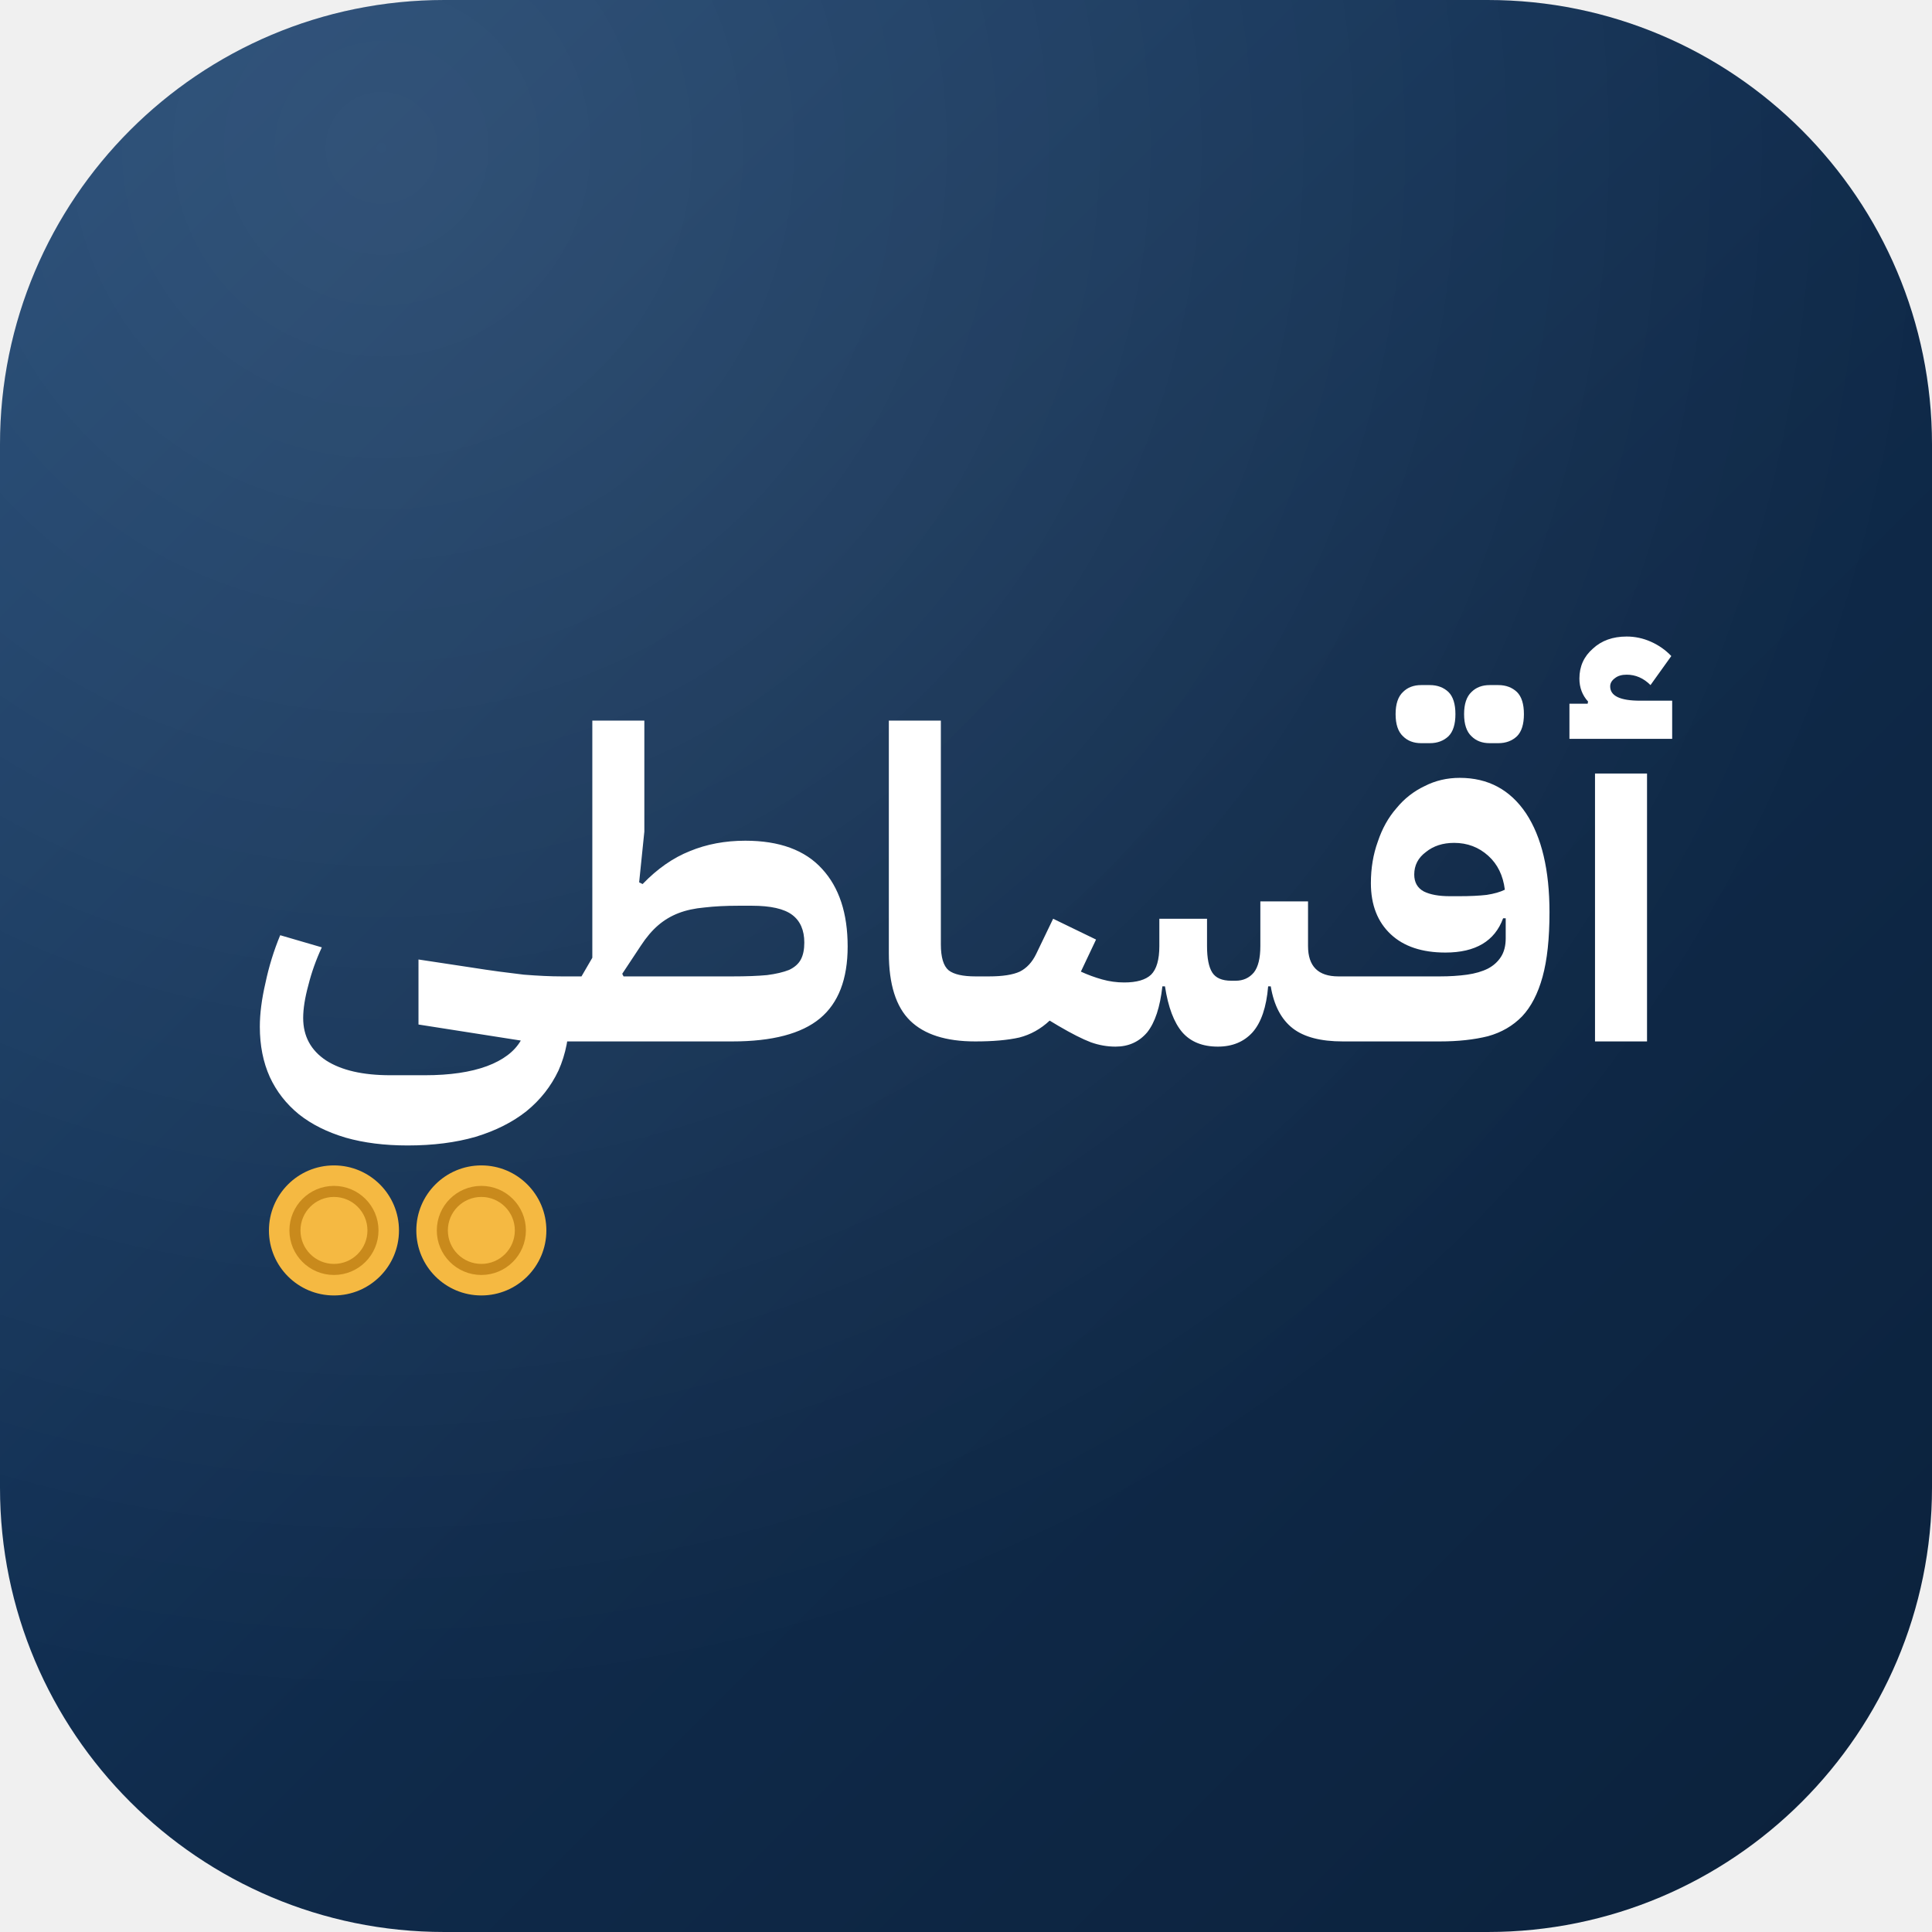
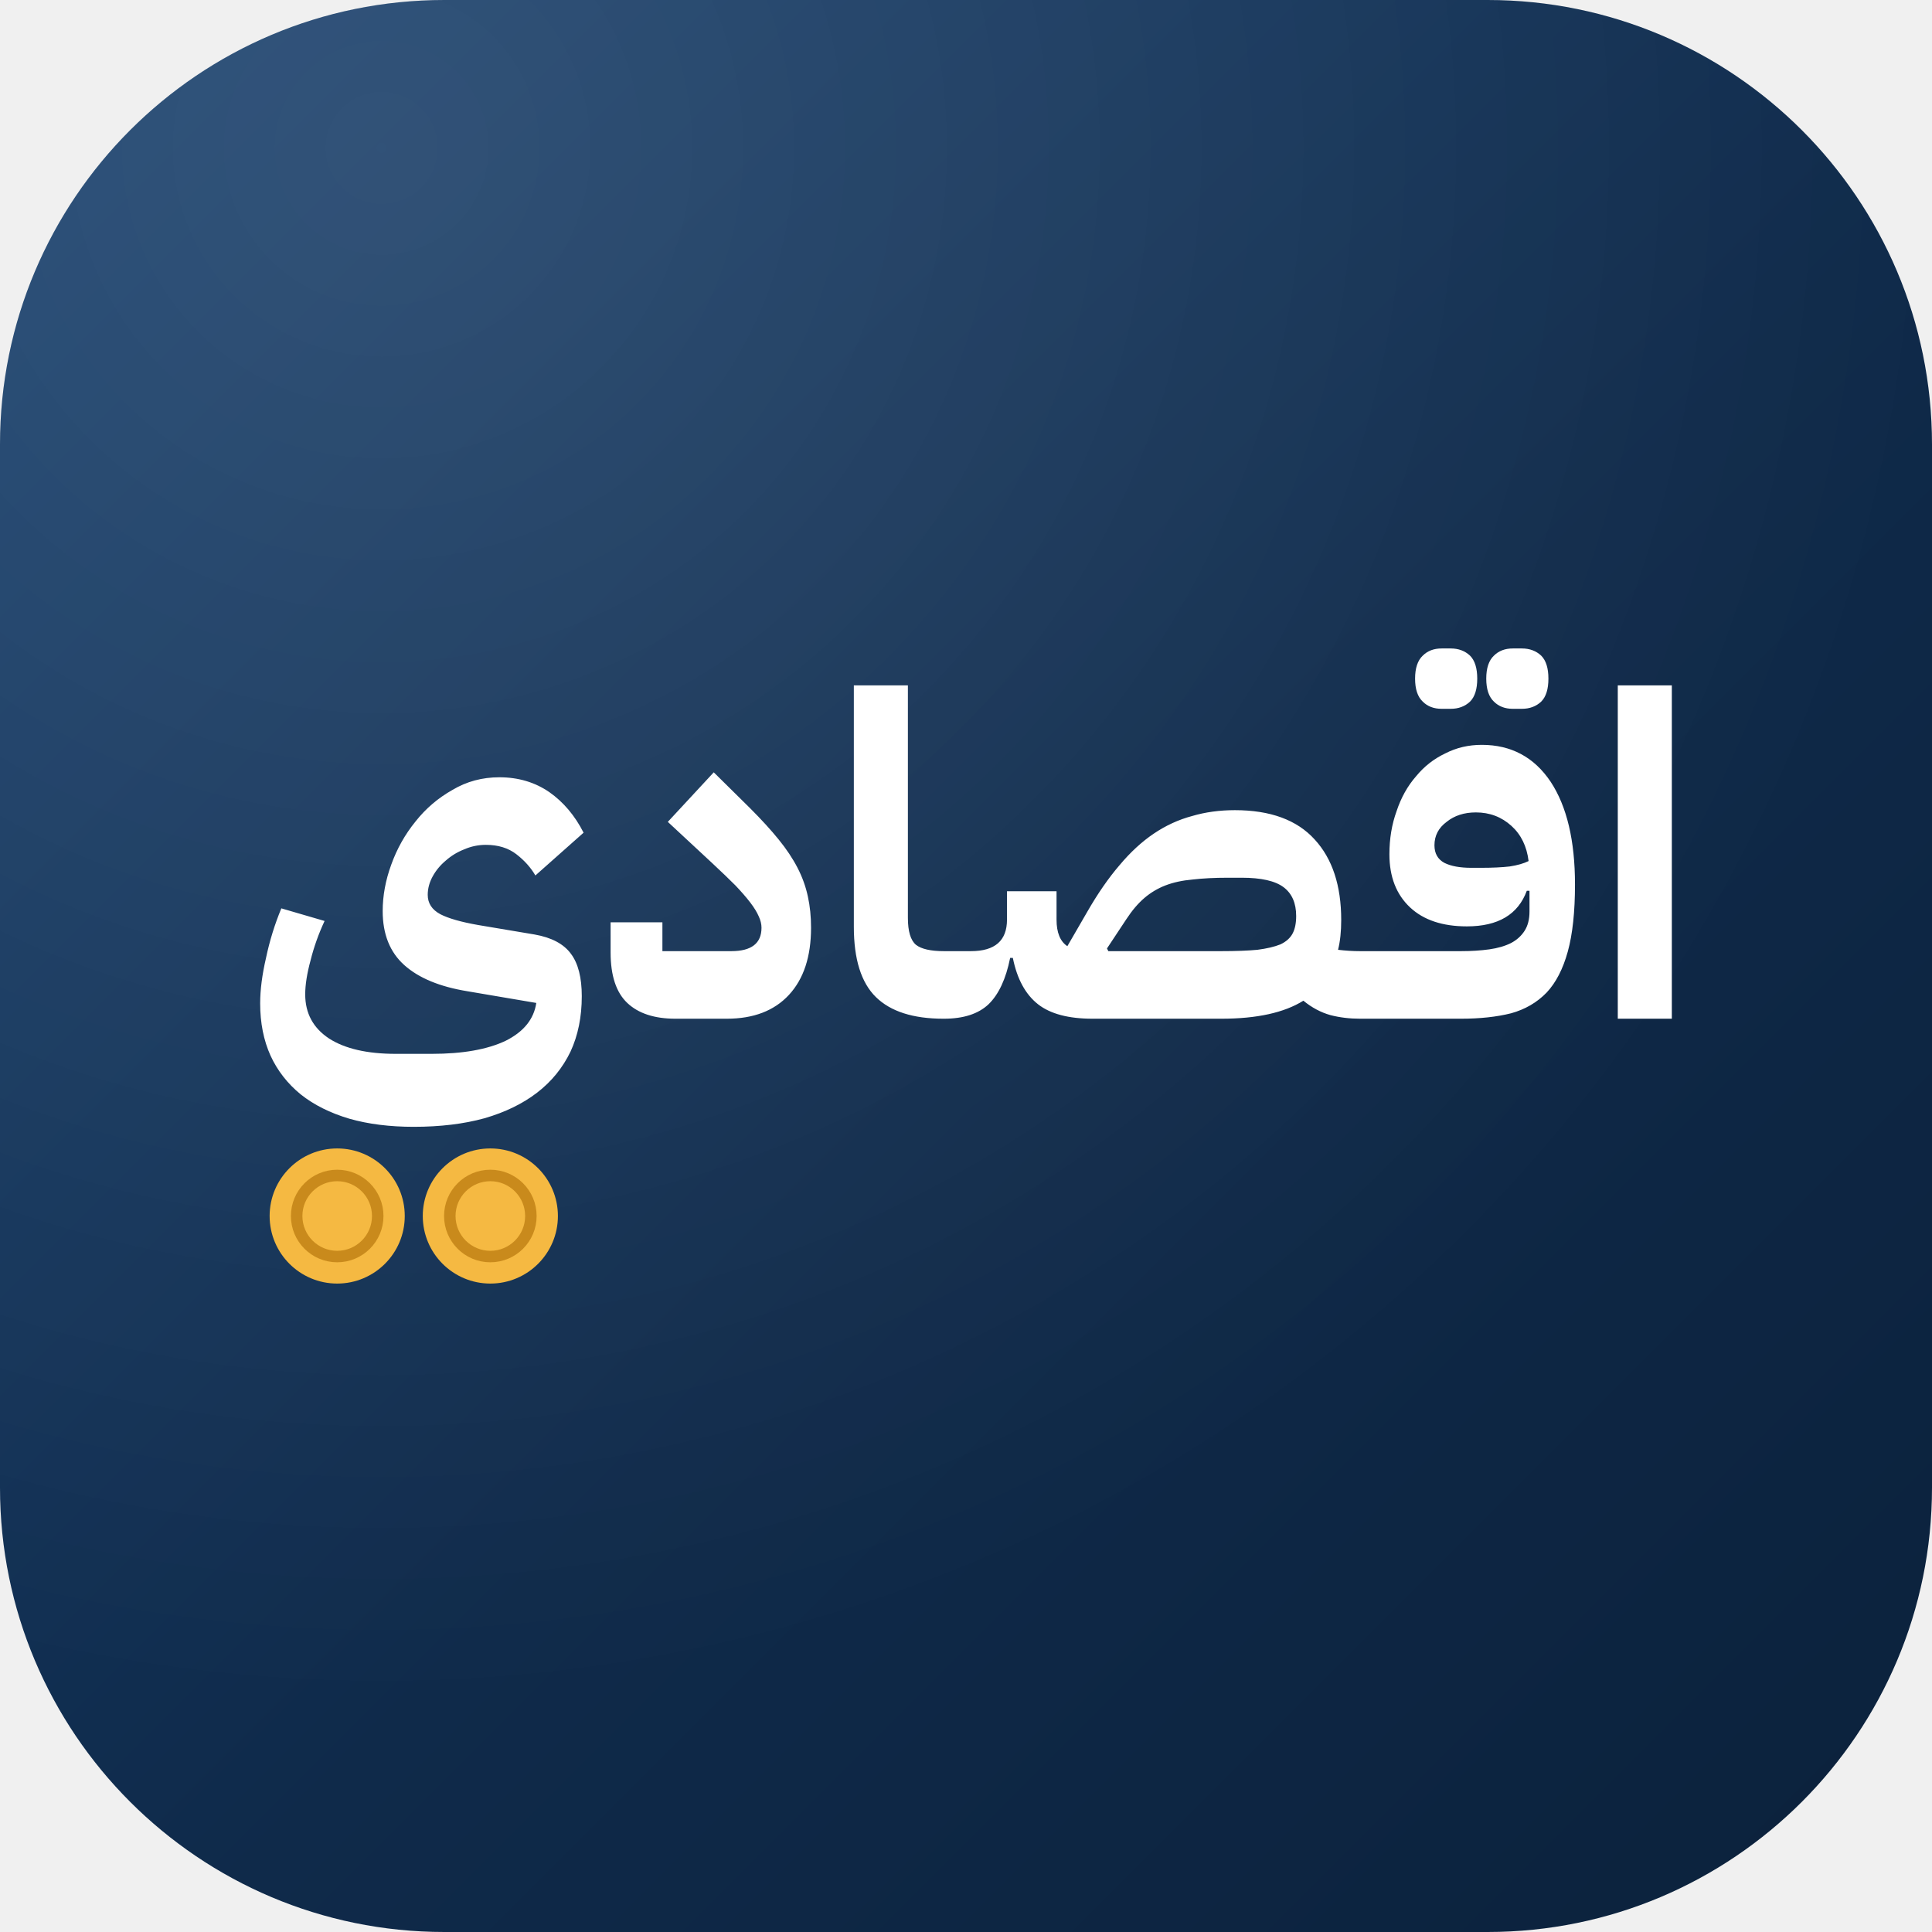
<svg xmlns="http://www.w3.org/2000/svg" viewBox="0 0 512 512">
  <defs>
    <linearGradient id="bg" x1="0" y1="0" x2="1" y2="1">
      <stop offset="0" stop-color="#17406e" />
      <stop offset=".55" stop-color="#0f2a4a" />
      <stop offset="1" stop-color="#0b213b" />
    </linearGradient>
    <radialGradient id="hl" cx=".2" cy=".08" r=".8">
      <stop offset="0" stop-color="#fff" stop-opacity=".12" />
      <stop offset="1" stop-color="#fff" stop-opacity="0" />
    </radialGradient>
  </defs>
  <rect width="512" height="512" rx="117.76" fill="url(#bg)" />
  <rect width="512" height="512" rx="117.76" fill="url(#hl)" />
-   <g transform="translate(66.56 166.39) scale(1.14882)">
-     <path fill="#fff" d="M36.1 119.4Q28.1 119.4 21.8 117.6Q15.4 115.7 11 112.2Q6.6 108.6 4.3 103.6Q2 98.5 2 92Q2 87.5 3.3 81.9Q4.5 76.2 6.7 70.9L16.3 73.7Q14.3 78 13.2 82.4Q12 86.8 12 90Q12 96.3 17.3 99.8Q22.6 103.2 32.1 103.2L40.1 103.2Q48.7 103.2 54.4 101.1Q60 99 62.2 95.2L38.6 91.5L38.6 76.5L50.5 78.3Q54.3 78.9 57.3 79.3Q60.3 79.7 62.9 80Q65.4 80.2 67.6 80.3Q69.7 80.4 71.7 80.4L71.7 86.8L73.4 89.4Q73.4 96.5 70.9 102.1Q68.3 107.6 63.5 111.5Q58.7 115.3 51.8 117.4Q44.9 119.4 36.1 119.4ZM89.5 58.7L90.3 59.1Q95.4 53.8 101.2 51.5Q107 49.1 114 49.1Q125.8 49.1 131.7 55.6Q137.6 62 137.6 73.5Q137.6 84.8 131.2 90.1Q124.8 95.4 111 95.4L68.7 95.4L68.7 83.4L71.7 80.4L76.2 80.4L78.7 76.1L78.7 21.4L90.7 21.4L90.7 47ZM111 80.4Q115.8 80.4 119 80.1Q122.1 79.7 124.1 78.9Q126 78 126.8 76.5Q127.6 75 127.6 72.6Q127.6 68.3 124.8 66.2Q122 64.1 115.5 64.1L112.5 64.1Q108 64.1 104.6 64.5Q101.2 64.8 98.6 65.8Q96 66.8 93.9 68.6Q91.8 70.4 89.9 73.3L85.6 79.8L85.9 80.4ZM167 95.4Q156.9 95.4 152 90.6Q147.1 85.8 147.1 75L147.1 21.4L159.1 21.4L159.1 73Q159.1 77.5 160.9 79Q162.7 80.4 167.1 80.4L170.1 80.4L170.1 92.4L167.1 95.4ZM167.1 83.4L170.1 80.4L170.2 80.4Q174.9 80.4 177.3 79.3Q179.7 78.1 181.1 75.2L185 67.1L194.9 71.9L191.4 79.3Q193.8 80.4 196.3 81.1Q198.8 81.8 201.4 81.8Q205.7 81.8 207.6 80Q209.5 78.1 209.5 73.4L209.5 67.1L220.5 67.1L220.5 73.4Q220.5 77.6 221.7 79.5Q222.9 81.4 226.1 81.4L227.1 81.4Q229.7 81.4 231.3 79.5Q232.8 77.6 232.8 73.4L232.8 63.1L243.8 63.1L243.8 73.4Q243.8 80.4 250.8 80.4L254.8 80.4L254.8 92.4L251.8 95.4Q244.2 95.4 240.3 92.4Q236.3 89.3 235.2 82.7L234.6 82.7Q234 89.9 231 93.3Q228 96.6 223 96.6Q217.7 96.6 214.8 93.3Q211.9 89.9 210.8 82.7L210.2 82.7Q209.4 89.9 206.7 93.3Q203.9 96.6 199.4 96.6Q196.5 96.6 193.7 95.6Q190.8 94.5 186.2 91.8L184.2 90.6Q181.1 93.5 177.2 94.5Q173.2 95.4 167.1 95.4ZM251.8 83.4L254.8 80.4L274.2 80.4Q277.6 80.4 280.5 80Q283.3 79.6 285.3 78.6Q287.2 77.6 288.3 75.9Q289.4 74.2 289.4 71.6L289.4 67L288.8 67Q285.9 74.9 275.5 74.9Q267.4 74.9 262.9 70.7Q258.3 66.4 258.3 58.9Q258.3 53.7 259.9 49.3Q261.4 44.8 264.2 41.6Q266.9 38.3 270.7 36.5Q274.4 34.6 278.8 34.6Q288.6 34.6 294.1 42.8Q299.5 51 299.5 65.6Q299.5 74.7 297.9 80.5Q296.3 86.3 293.2 89.6Q290 92.9 285.3 94.2Q280.5 95.4 274.2 95.4L251.8 95.4ZM278.6 61.9Q282.4 61.9 285 61.6Q287.6 61.2 289.2 60.4Q288.6 55.5 285.4 52.6Q282.1 49.6 277.5 49.6Q273.6 49.6 271 51.7Q268.3 53.7 268.3 56.9Q268.3 59.6 270.5 60.8Q272.7 61.9 276.5 61.9ZM285.7 26.6Q283.1 26.6 281.5 25Q279.8 23.4 279.8 19.9Q279.8 16.4 281.5 14.8Q283.1 13.2 285.7 13.2L287.7 13.2Q290.3 13.2 292 14.8Q293.6 16.4 293.6 19.9Q293.6 23.4 292 25Q290.3 26.6 287.7 26.6ZM269.9 26.6Q267.3 26.6 265.7 25Q264 23.4 264 19.9Q264 16.4 265.7 14.8Q267.3 13.2 269.9 13.2L271.9 13.2Q274.5 13.2 276.2 14.8Q277.8 16.4 277.8 19.9Q277.8 23.4 276.2 25Q274.5 26.6 271.9 26.6ZM310 33.6L322 33.6L322 95.4L310 95.4ZM304.1 17.5L308.3 17.5L308.4 17Q306.4 14.8 306.4 11.7Q306.4 7.5 309.5 4.8Q312.5 2 317.3 2Q320.2 2 322.9 3.2Q325.6 4.4 327.6 6.5L322.8 13.2Q320.4 10.8 317.3 10.8Q315.6 10.8 314.6 11.6Q313.5 12.4 313.5 13.5Q313.5 16.8 320.4 16.8L327.8 16.8L327.8 25.6L304.1 25.6Z" />
-     <circle cx="19.1" cy="139" r="15" fill="#f5b942" />
-     <circle cx="19.1" cy="139" r="9" fill="none" stroke="#c98a1c" stroke-width="2.55" />
-     <circle cx="53.1" cy="139" r="15" fill="#f5b942" />
-     <circle cx="53.1" cy="139" r="9" fill="none" stroke="#c98a1c" stroke-width="2.55" />
+   <g transform="translate(66.56 169.46) scale(1.1937)">
+     <path fill="#fff" d="M36.1 108.2Q28.1 108.2 21.8 106.4Q15.4 104.5 11 101Q6.6 97.4 4.3 92.4Q2 87.3 2 80.8Q2 76.3 3.3 70.7Q4.5 65 6.7 59.7L16.3 62.5Q14.3 66.8 13.2 71.2Q12 75.6 12 78.8Q12 85.1 17.3 88.6Q22.6 92 32.1 92L40.1 92Q50.4 92 56.5 89.1Q62.5 86.1 63.3 80.7L48 78.1Q38.8 76.6 34 72.3Q29.2 68 29.2 60.3Q29.2 55.2 31.1 50Q33 44.7 36.5 40.4Q39.9 36.1 44.7 33.4Q49.4 30.6 55.1 30.6Q61.4 30.6 66.2 33.9Q70.9 37.2 73.8 42.9L63.1 52.4Q61.6 49.8 58.9 47.7Q56.2 45.6 52.1 45.6Q49.6 45.6 47.3 46.6Q45 47.5 43.2 49.1Q41.4 50.6 40.3 52.6Q39.2 54.6 39.2 56.7Q39.2 59.5 42 61Q44.7 62.4 50.4 63.4L62.9 65.5Q68.6 66.5 71 69.8Q73.4 73 73.4 79.2Q73.4 86.1 70.9 91.5Q68.3 96.9 63.5 100.6Q58.7 104.3 51.8 106.3Q44.9 108.2 36.1 108.2ZM94.2 84.2Q87.2 84.2 83.5 80.7Q79.8 77.2 79.8 69.5L79.8 62.8L91.3 62.8L91.3 69.2L106.6 69.2Q113.3 69.2 113.3 64Q113.3 62.8 112.7 61.5Q112.1 60.1 110.8 58.4Q109.5 56.7 107.5 54.6Q105.4 52.5 102.4 49.7L92.5 40.5L102.7 29.5L110.8 37.5Q114.5 41.2 117.1 44.4Q119.7 47.6 121.3 50.7Q122.9 53.8 123.6 57.1Q124.3 60.3 124.3 64Q124.3 73.6 119.4 78.9Q114.5 84.2 105.6 84.2ZM153.7 84.2Q143.6 84.2 138.7 79.4Q133.8 74.6 133.8 63.8L133.8 10.2L145.8 10.2L145.8 61.8Q145.8 66.3 147.6 67.8Q149.4 69.2 153.8 69.2L156.8 69.2L156.8 81.2L153.8 84.2ZM246.2 84.2Q242.7 84.2 239.6 83.4Q236.4 82.5 233.6 80.2Q227.2 84.2 215.4 84.2L186.8 84.2Q178.8 84.2 174.7 81Q170.5 77.7 169.1 70.7L168.5 70.7Q167.1 77.7 163.7 81Q160.3 84.2 153.8 84.2L153.8 72.2L156.8 69.2L159.8 69.2Q167.8 69.2 167.8 62.2L167.8 55.9L178.8 55.9L178.8 62.2Q178.8 66.5 181.2 68.1L185.6 60.5Q189.1 54.4 192.8 50.1Q196.4 45.8 200.4 43.1Q204.4 40.4 208.9 39.2Q213.3 37.9 218.4 37.9Q230.2 37.9 236.1 44.4Q242 50.8 242 62.3Q242 66.1 241.3 68.9Q243.8 69.2 246.2 69.2L249.2 69.2L249.2 81.2ZM215.4 69.2Q220.2 69.2 223.4 68.9Q226.5 68.5 228.5 67.7Q230.4 66.8 231.2 65.3Q232 63.8 232 61.4Q232 57.1 229.2 55Q226.4 52.9 219.9 52.9L216.9 52.9Q212.4 52.9 209 53.3Q205.6 53.6 203 54.6Q200.4 55.6 198.3 57.4Q196.2 59.2 194.3 62.1L190 68.6L190.3 69.2ZM246.2 72.2L249.2 69.2L268.6 69.2Q272 69.2 274.9 68.8Q277.7 68.4 279.7 67.4Q281.6 66.4 282.7 64.7Q283.8 63 283.8 60.4L283.8 55.8L283.2 55.8Q280.3 63.7 269.9 63.7Q261.8 63.7 257.3 59.5Q252.7 55.2 252.7 47.7Q252.7 42.5 254.3 38.1Q255.8 33.6 258.6 30.4Q261.3 27.1 265.1 25.3Q268.8 23.4 273.2 23.4Q283 23.4 288.5 31.6Q293.9 39.8 293.9 54.4Q293.9 63.5 292.3 69.3Q290.7 75.1 287.6 78.4Q284.4 81.7 279.7 83Q274.9 84.2 268.6 84.2L246.2 84.2ZM273 50.7Q276.8 50.7 279.4 50.4Q282 50 283.6 49.2Q283 44.3 279.8 41.4Q276.5 38.4 271.9 38.4Q268 38.4 265.4 40.5Q262.7 42.5 262.7 45.7Q262.7 48.4 264.9 49.6Q267.1 50.7 270.9 50.7ZM280.1 15.4Q277.5 15.4 275.9 13.8Q274.2 12.2 274.2 8.7Q274.2 5.2 275.9 3.6Q277.5 2 280.1 2L282.1 2Q284.7 2 286.4 3.6Q288 5.2 288 8.7Q288 12.2 286.4 13.8Q284.7 15.4 282.1 15.4ZM264.3 15.4Q261.7 15.4 260.1 13.8Q258.4 12.2 258.4 8.7Q258.4 5.2 260.1 3.6Q261.7 2 264.3 2L266.3 2Q268.9 2 270.6 3.6Q272.2 5.2 272.2 8.7Q272.2 12.2 270.6 13.8Q268.9 15.4 266.3 15.4ZM303.4 10.2L315.4 10.2L315.4 84.2L303.4 84.2Z" />
+     <circle cx="19.1" cy="128" r="15" fill="#f5b942" />
+     <circle cx="19.1" cy="128" r="9" fill="none" stroke="#c98a1c" stroke-width="2.55" />
+     <circle cx="53.1" cy="128" r="15" fill="#f5b942" />
+     <circle cx="53.1" cy="128" r="9" fill="none" stroke="#c98a1c" stroke-width="2.55" />
  </g>
</svg>
